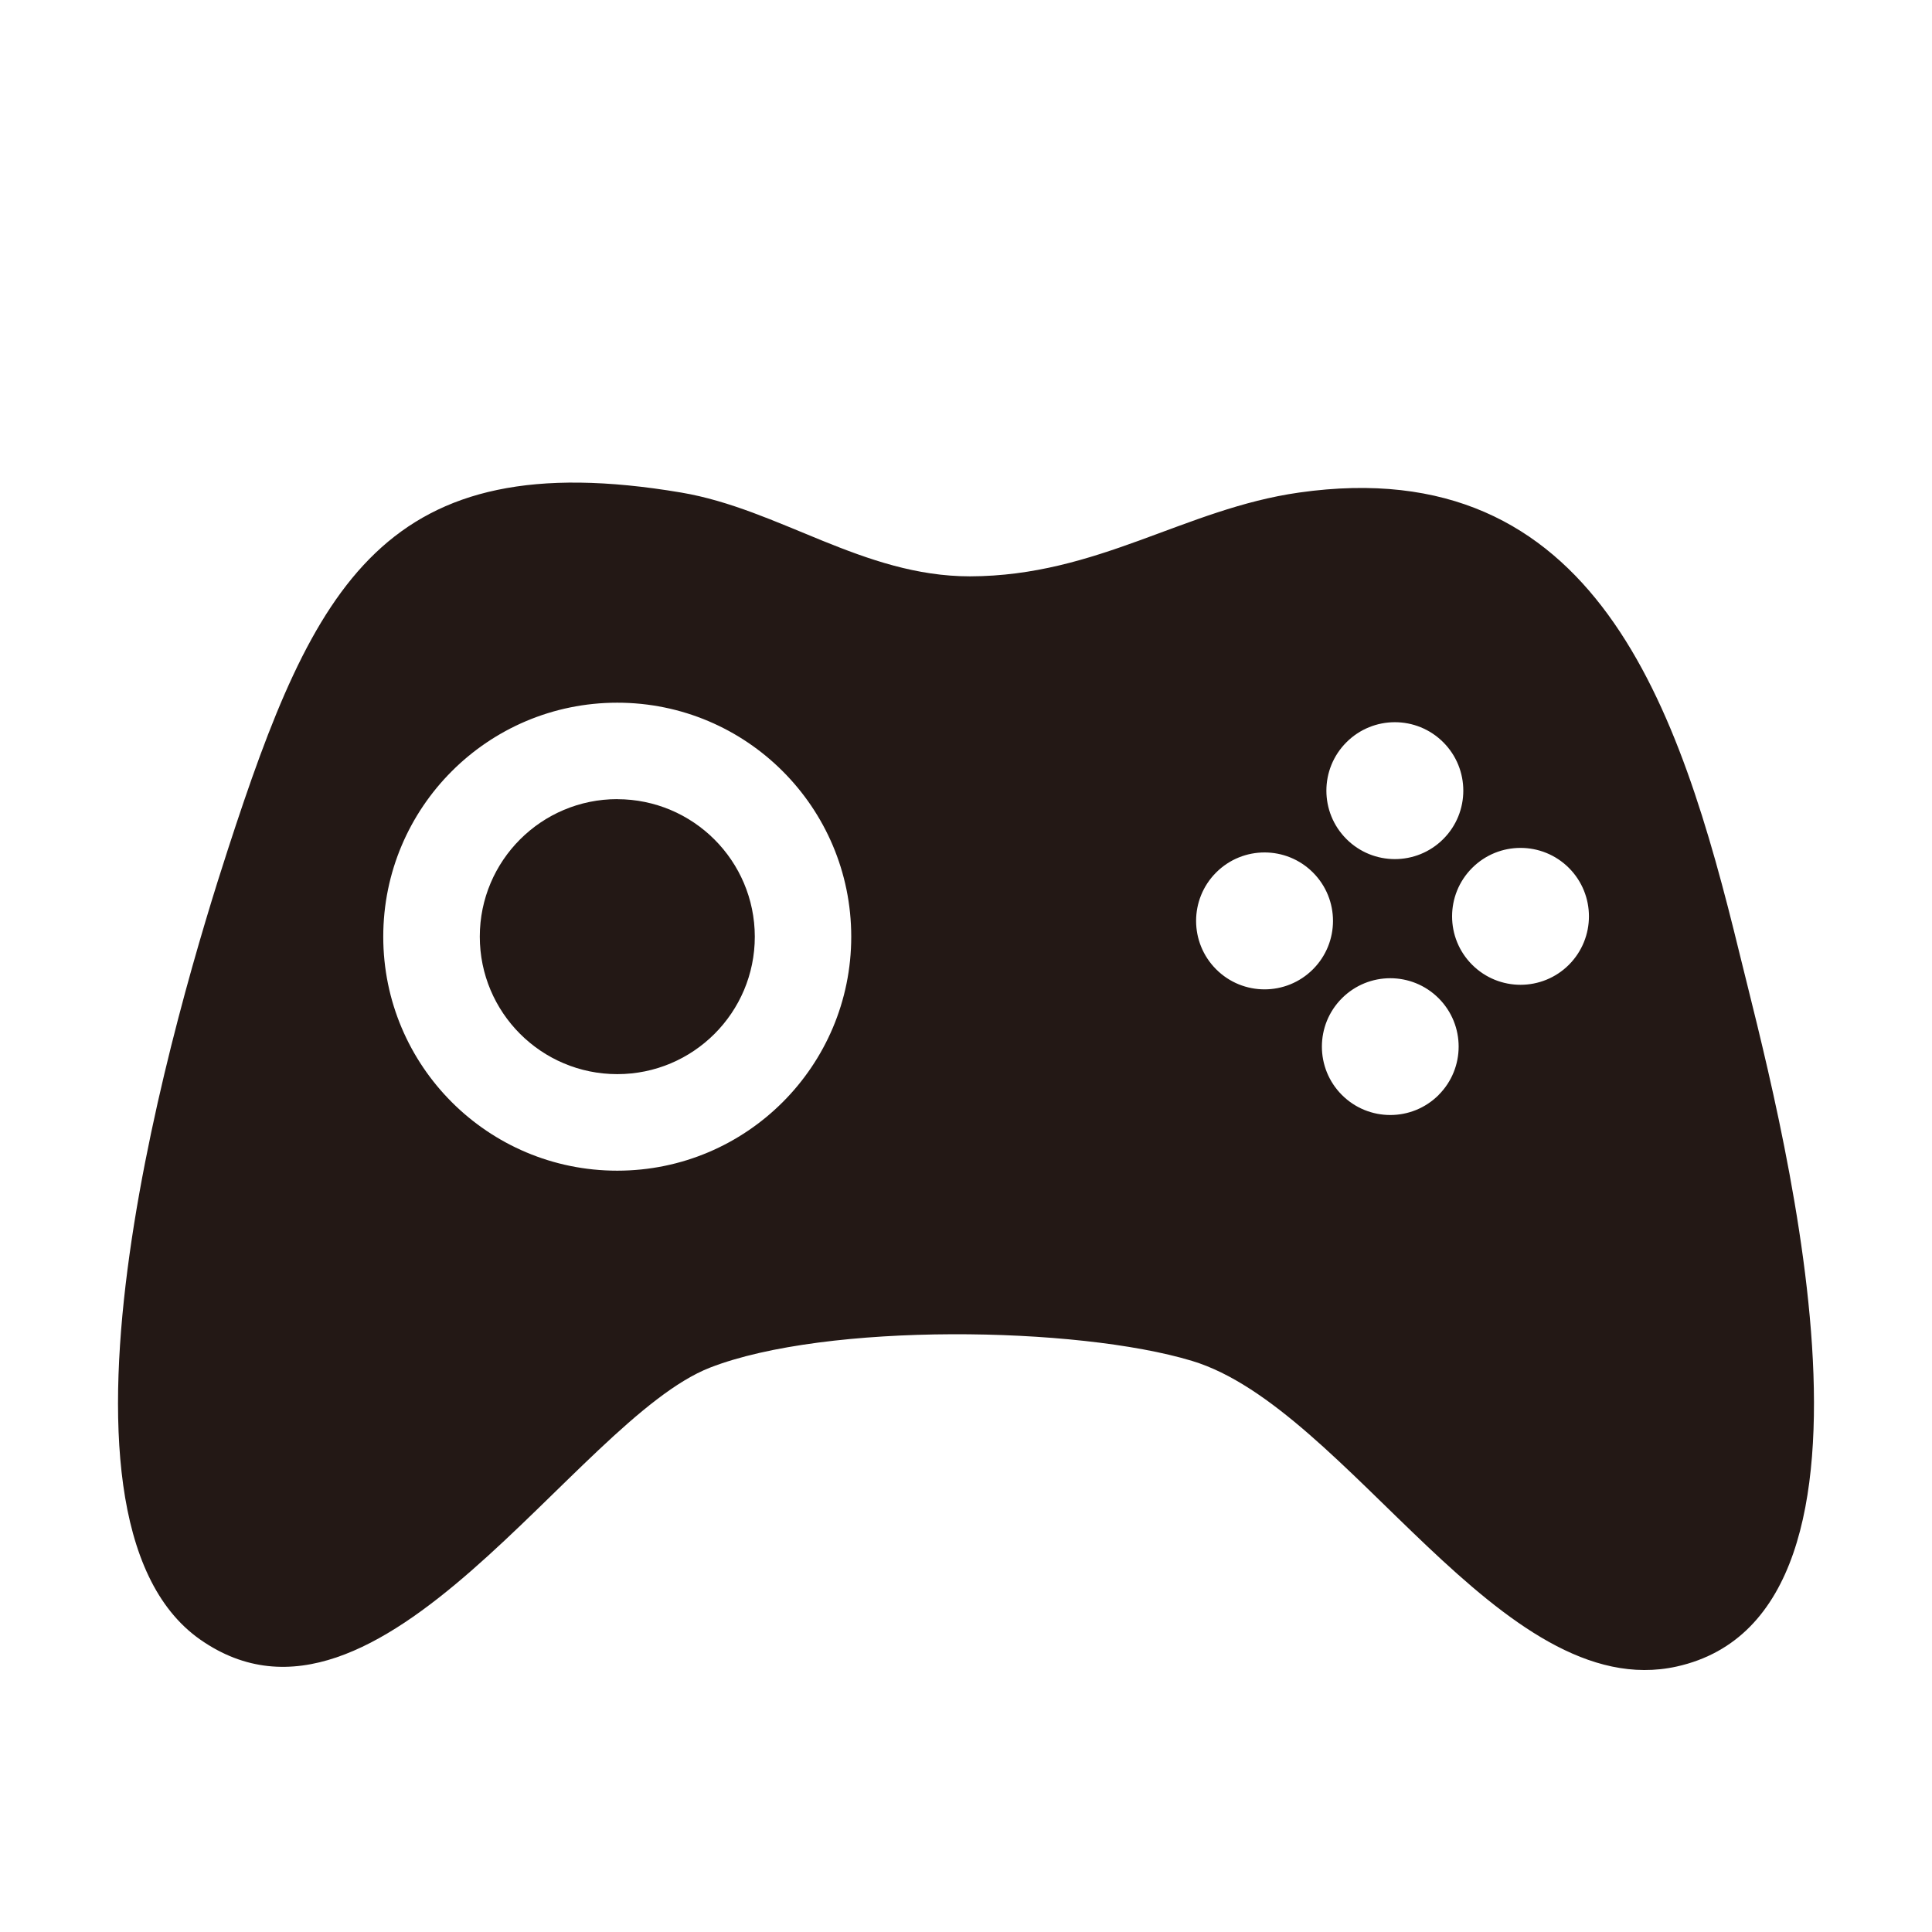
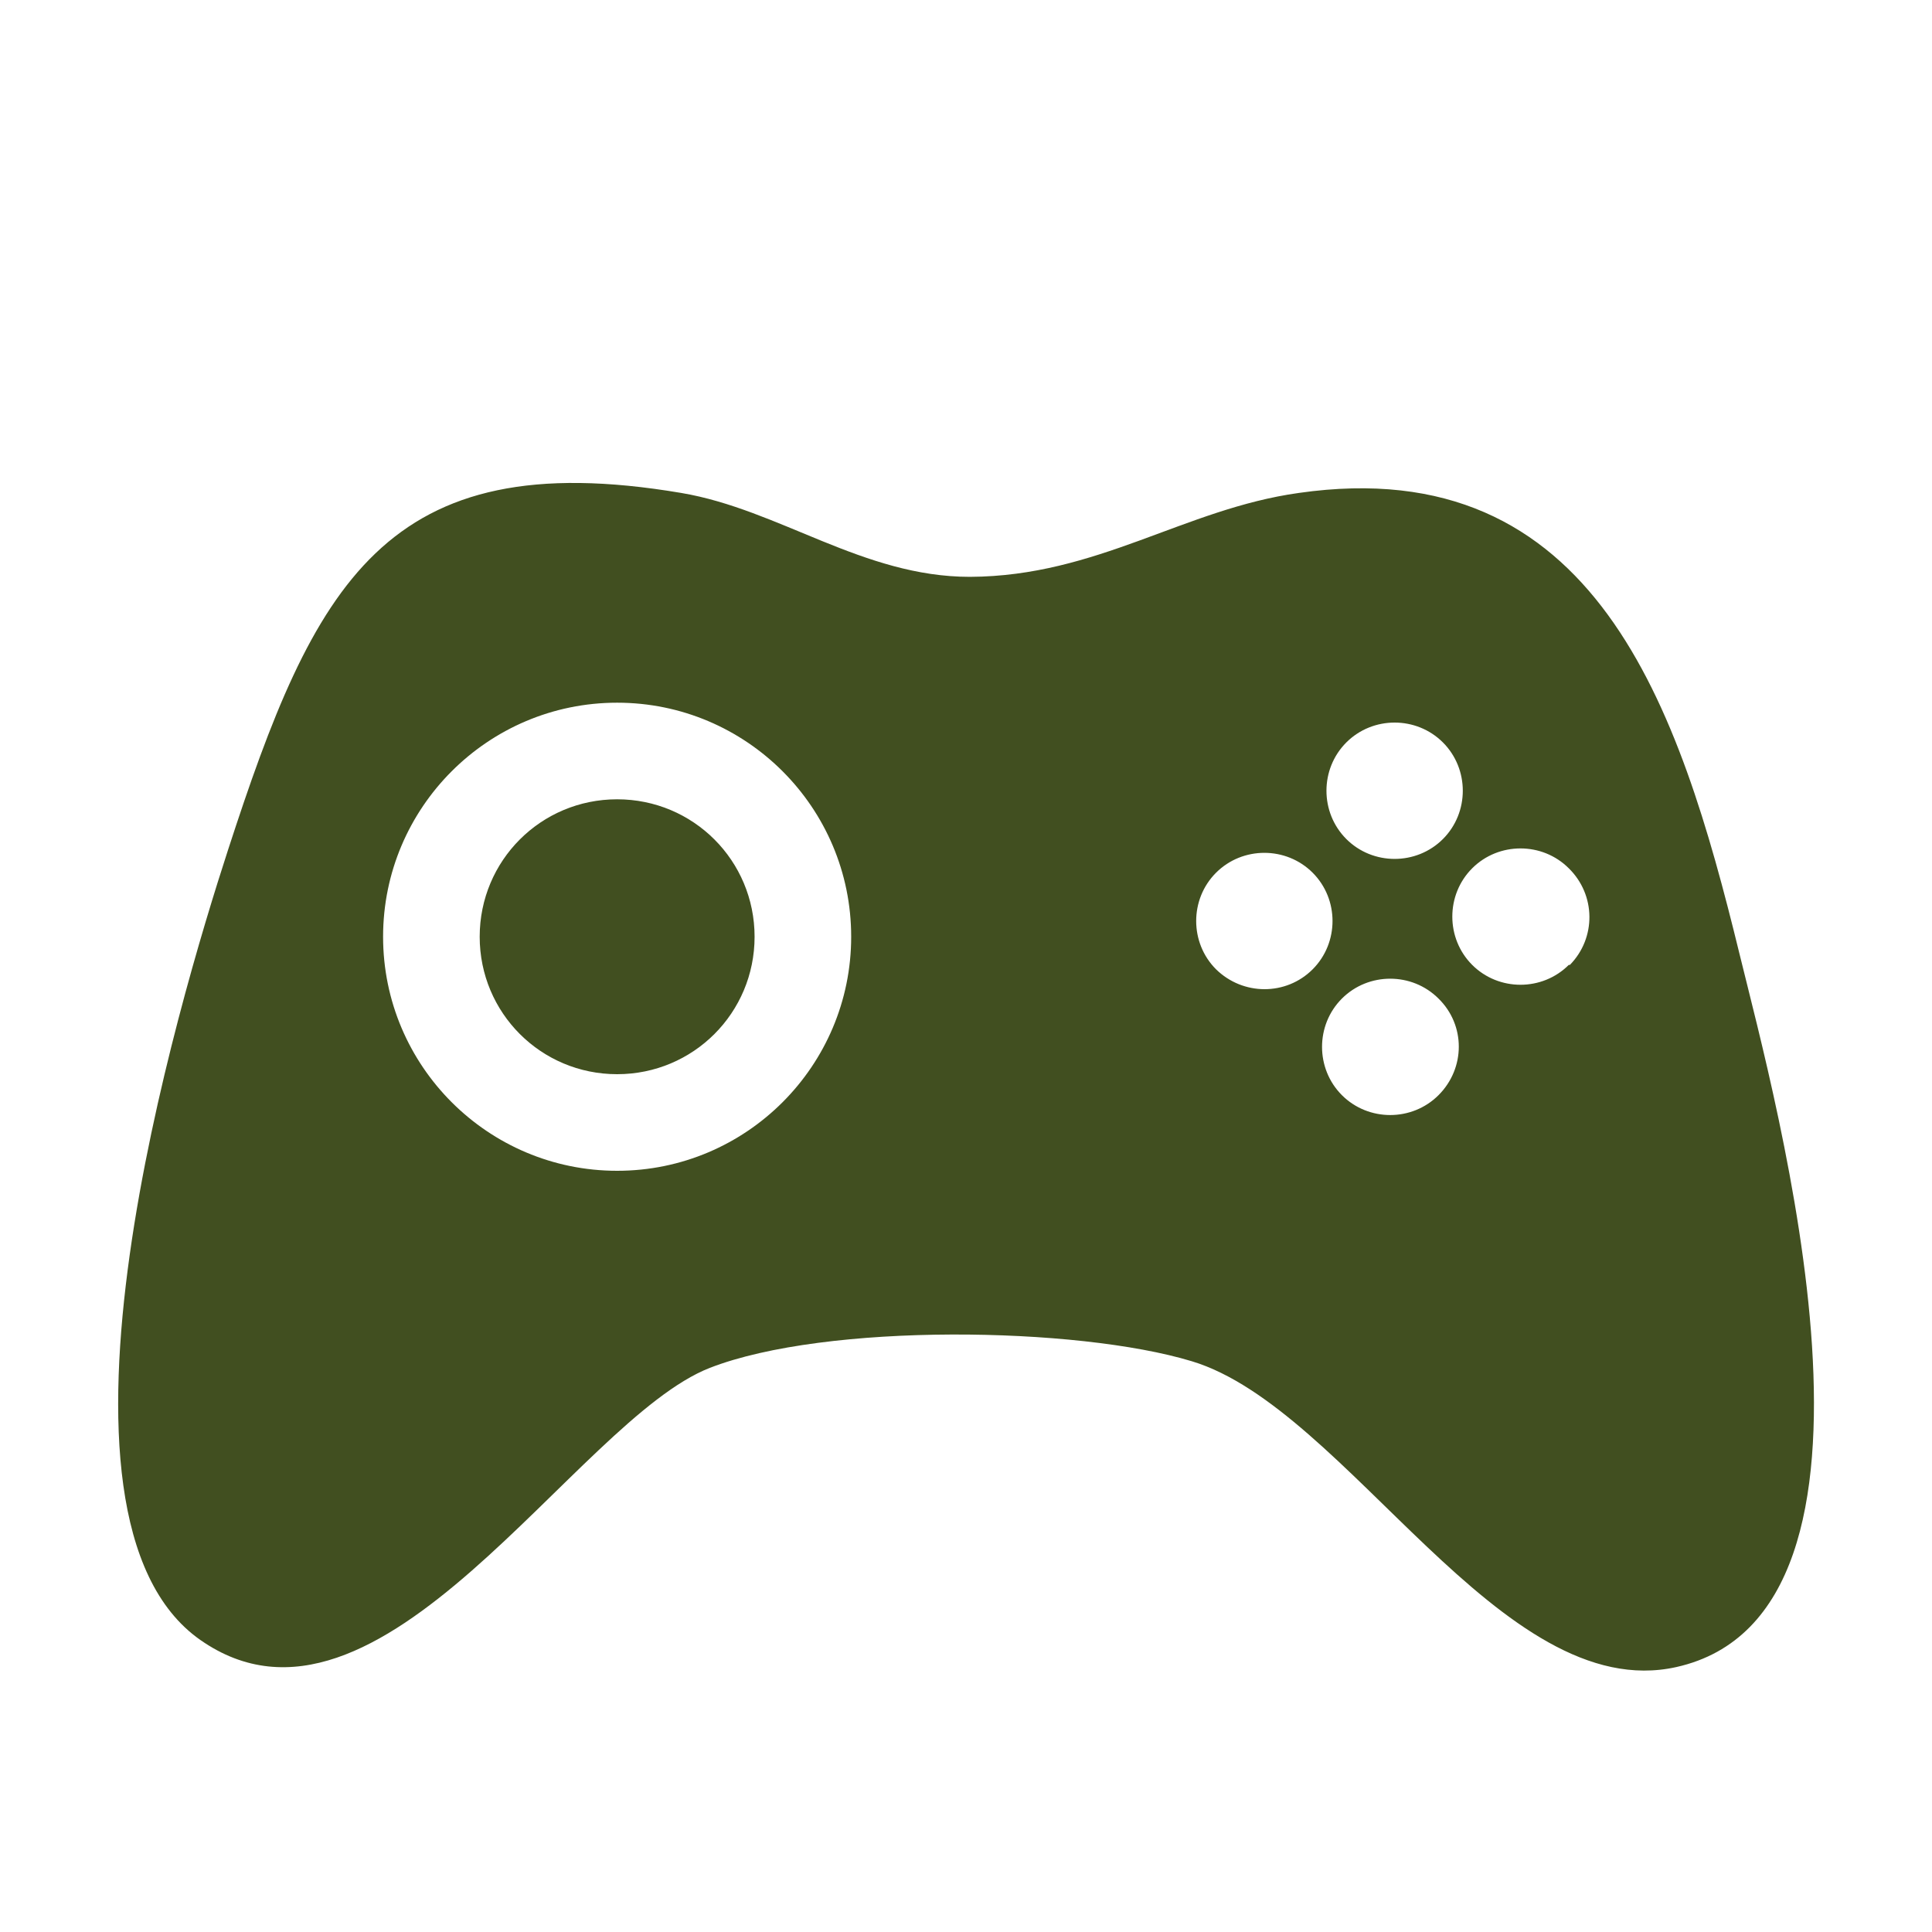
- <svg xmlns="http://www.w3.org/2000/svg" id="レイヤー_1" data-name="レイヤー 1" viewBox="0 0 350 350">
-   <defs>
-     <style>.cls-1{fill:#231815;}</style>
-   </defs>
-   <path class="cls-1" d="M315.12,172.68c-10.88-44.63-26-91.09-79.77-83.45-20.76,2.95-36.47,15.12-59.63,15.18-19.36,0-34.52-12.17-52.32-15.18C69.63,80.15,56.89,105.9,41.28,153.9c-8.83,27.14-37,120.72-5,143.13,32.46,22.7,67.92-39.75,92.34-49.27,21.11-8.21,66.51-7.51,87.33-1.22,28.22,8.52,56,62.46,87.83,55.36C347.37,292.17,321.7,199.68,315.12,172.68Zm-203.29,39.4a42.39,42.39,0,1,1,42.38-42.39A42.39,42.39,0,0,1,111.83,212.08Zm132.09-77.61a12.4,12.4,0,1,1,0,17.53A12.39,12.39,0,0,1,243.92,134.47Zm-23.6,41.13a12.4,12.4,0,1,1,17.53,0A12.39,12.39,0,0,1,220.32,175.6Zm40.3,22.77a12.39,12.39,0,1,1,0-17.53A12.39,12.39,0,0,1,260.61,198.37Zm23.61-23.6a12.4,12.4,0,1,1,0-17.53A12.42,12.42,0,0,1,284.23,174.77Zm-172.39-30a24.91,24.91,0,1,0,24.9,24.91A24.94,24.94,0,0,0,111.83,144.78Z" />
+ <svg xmlns="http://www.w3.org/2000/svg" version="1.1" id="レイヤー_1" x="0px" y="0px" viewBox="0 0 350 350" style="enable-background:new 0 0 350 350;" xml:space="preserve">
+   <style type="text/css">
+ 	.st0{fill:#414F20;}
+ </style>
+   <path class="st0" d="M315.1,172.7c-10.9-44.6-26-91.1-79.8-83.4c-20.8,2.9-36.5,15.1-59.6,15.2c-19.4,0-34.5-12.2-52.3-15.2  c-53.8-9.1-66.5,16.7-82.1,64.7c-8.8,27.1-37,120.7-5,143.1c32.5,22.7,67.9-39.8,92.3-49.3c21.1-8.2,66.5-7.5,87.3-1.2  c28.2,8.5,56,62.5,87.8,55.4C347.4,292.2,321.7,199.7,315.1,172.7z M111.8,212.1c-23.4,0-42.4-19-42.4-42.4  c0-23.4,19-42.4,42.4-42.4c23.4,0,42.4,19,42.4,42.4c0,0,0,0,0,0C154.2,193.1,135.2,212.1,111.8,212.1L111.8,212.1z M243.9,134.5  c4.8-4.8,12.7-4.8,17.5,0c4.8,4.8,4.8,12.7,0,17.5c-4.8,4.8-12.7,4.8-17.5,0c0,0,0,0,0,0C239.1,147.2,239.1,139.3,243.9,134.5  C243.9,134.5,243.9,134.5,243.9,134.5L243.9,134.5z M220.3,175.6c-4.8-4.8-4.8-12.7,0-17.5c4.8-4.8,12.7-4.8,17.5,0s4.8,12.7,0,17.5  c0,0,0,0,0,0C233,180.4,225.2,180.4,220.3,175.6C220.3,175.6,220.3,175.6,220.3,175.6L220.3,175.6z M260.6,198.4  c-4.8,4.8-12.7,4.8-17.5,0c-4.8-4.8-4.8-12.7,0-17.5c4.8-4.8,12.7-4.8,17.5,0C265.5,185.7,265.5,193.5,260.6,198.4  C260.6,198.4,260.6,198.4,260.6,198.4L260.6,198.4z M284.2,174.8c-4.8,4.8-12.7,4.8-17.5,0c-4.8-4.8-4.8-12.7,0-17.5  c4.8-4.8,12.7-4.8,17.5,0c0,0,0,0,0,0c4.9,4.8,5,12.6,0.2,17.5C284.4,174.8,284.4,174.8,284.2,174.8L284.2,174.8z M111.8,144.8  c-13.8,0-24.9,11.1-24.9,24.9c0,13.8,11.1,24.9,24.9,24.9s24.9-11.1,24.9-24.9c0,0,0,0,0,0C136.7,155.9,125.6,144.8,111.8,144.8  L111.8,144.8z" />
</svg>
